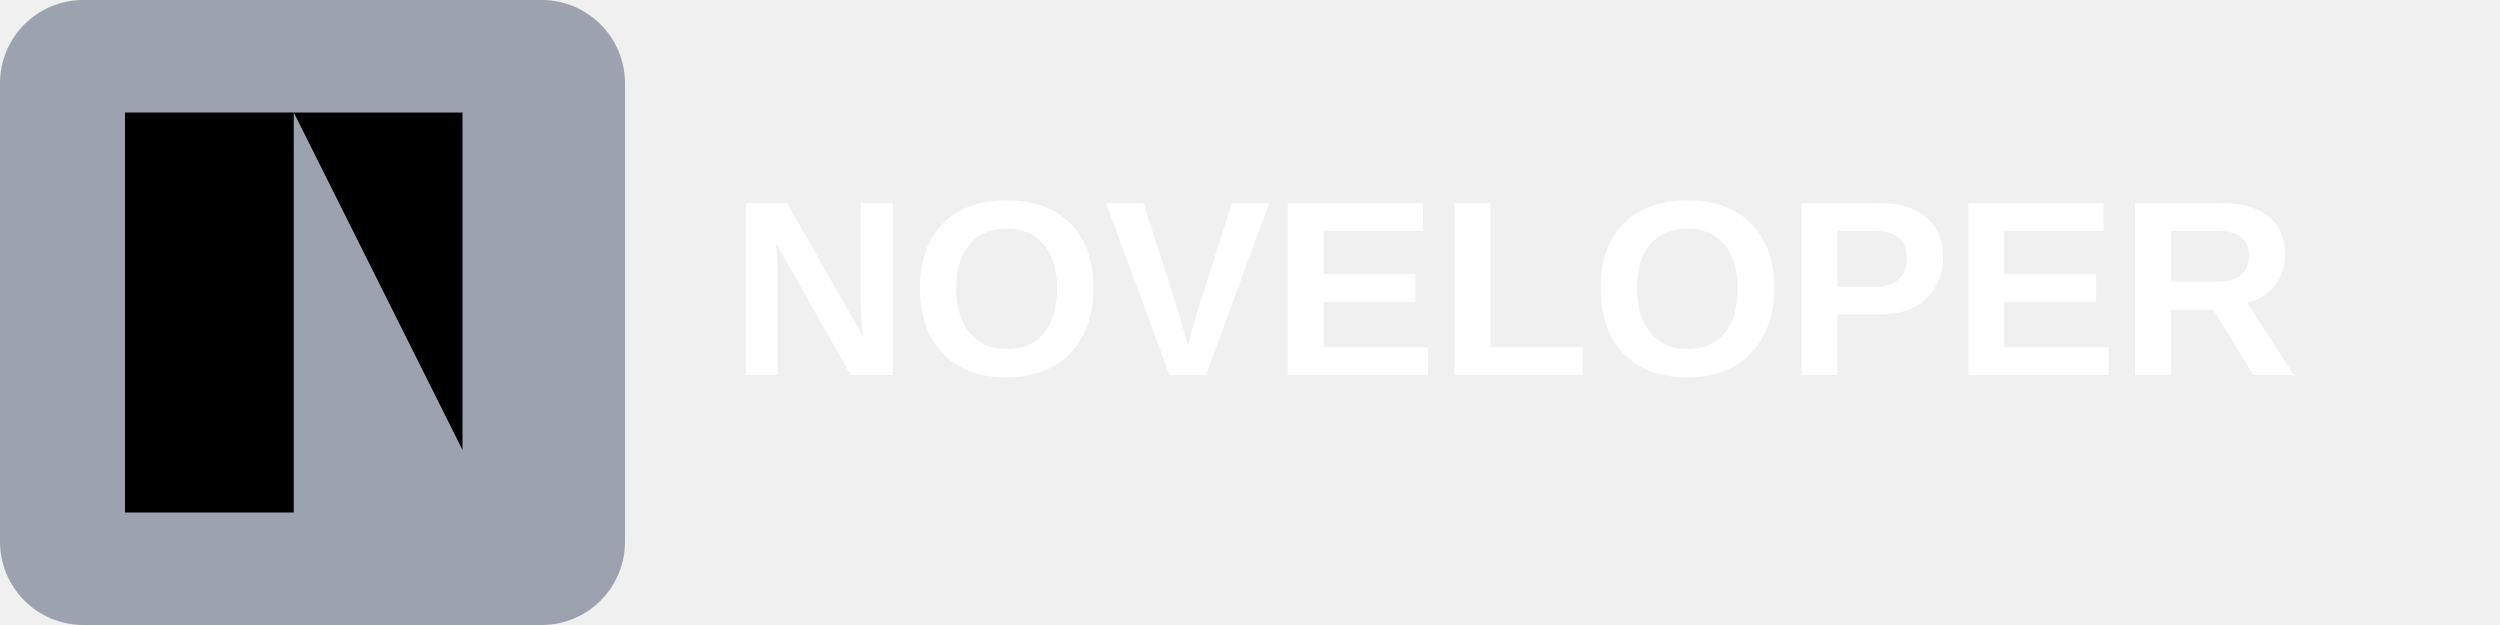
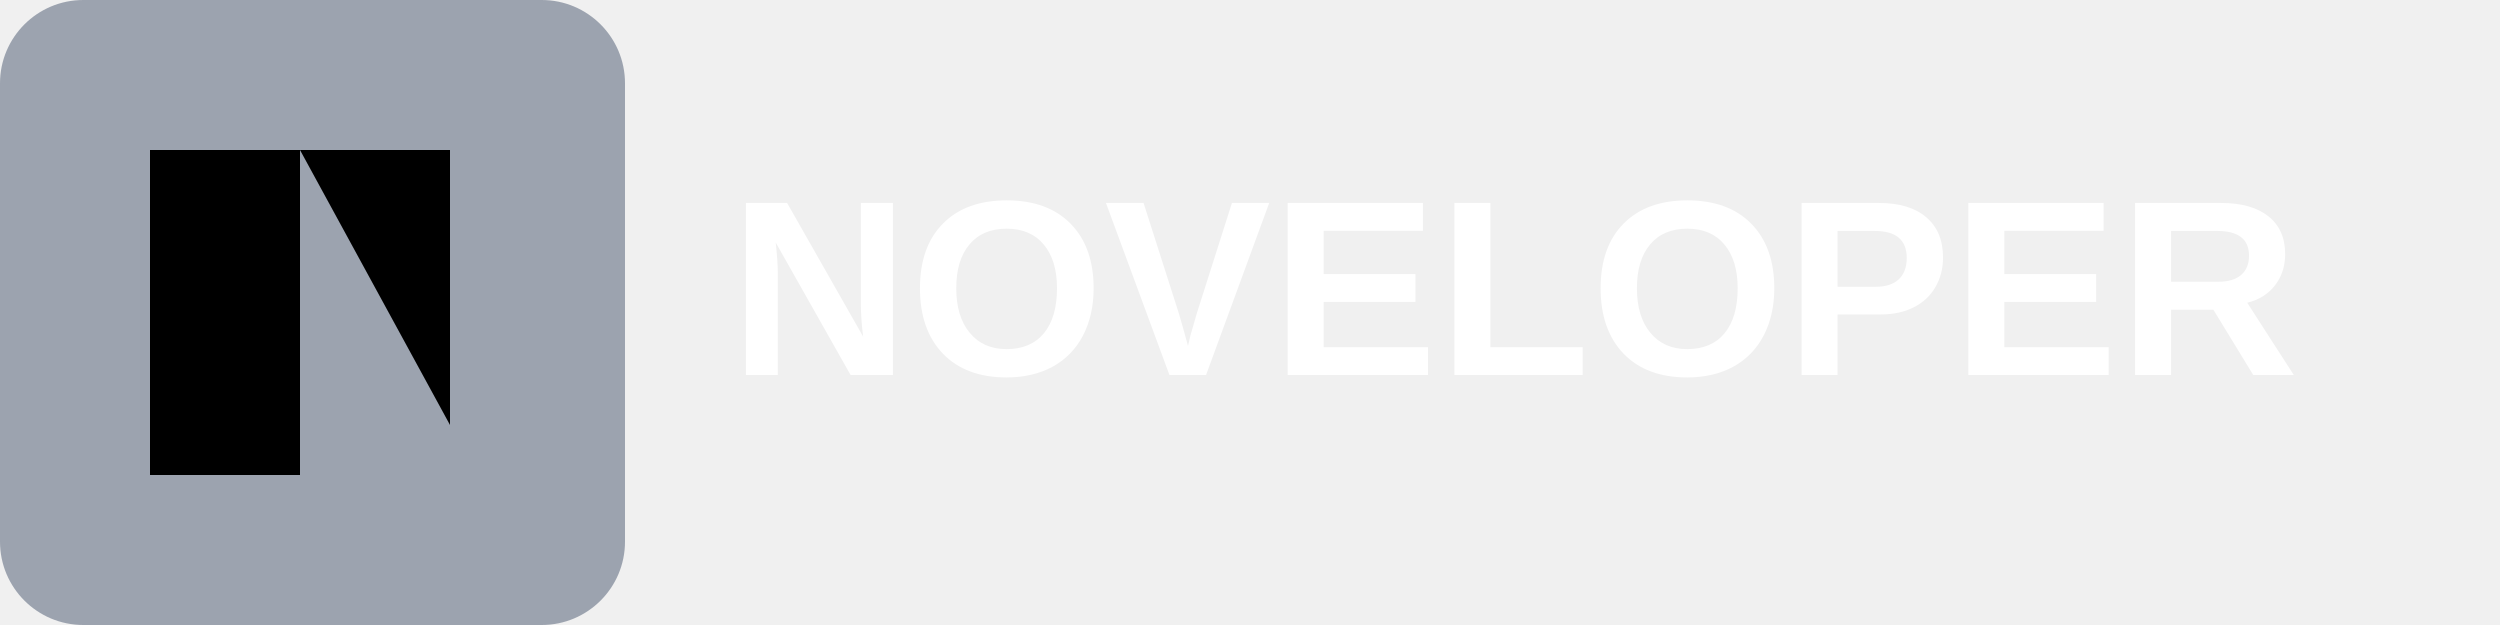
<svg xmlns="http://www.w3.org/2000/svg" width="240" height="60" viewBox="0 0 240 60">
  <g>
    <rect x="0" y="0" width="60" height="60" rx="8" ry="8" fill="#9ca3af" />
-     <rect x="12.0" y="10.8" width="16.2" height="38.4" fill="black" />
-     <path d="M 28.2,10.8 L 44.4,10.8 L 44.4,43.2 L 28.2,10.8 Z" fill="black" />
+     <rect x="14.4" y="14.4" width="14.4" height="31.2" fill="black" />
+     <path d="M 28.8,14.4 L 43.2,14.4 L 43.2,40.8 L 28.8,14.4 Z" fill="black" />
  </g>
  <text x="70" y="36" font-family="Arial, sans-serif" font-weight="bold" font-size="24" fill="white">NOVELOPER</text>
</svg>
